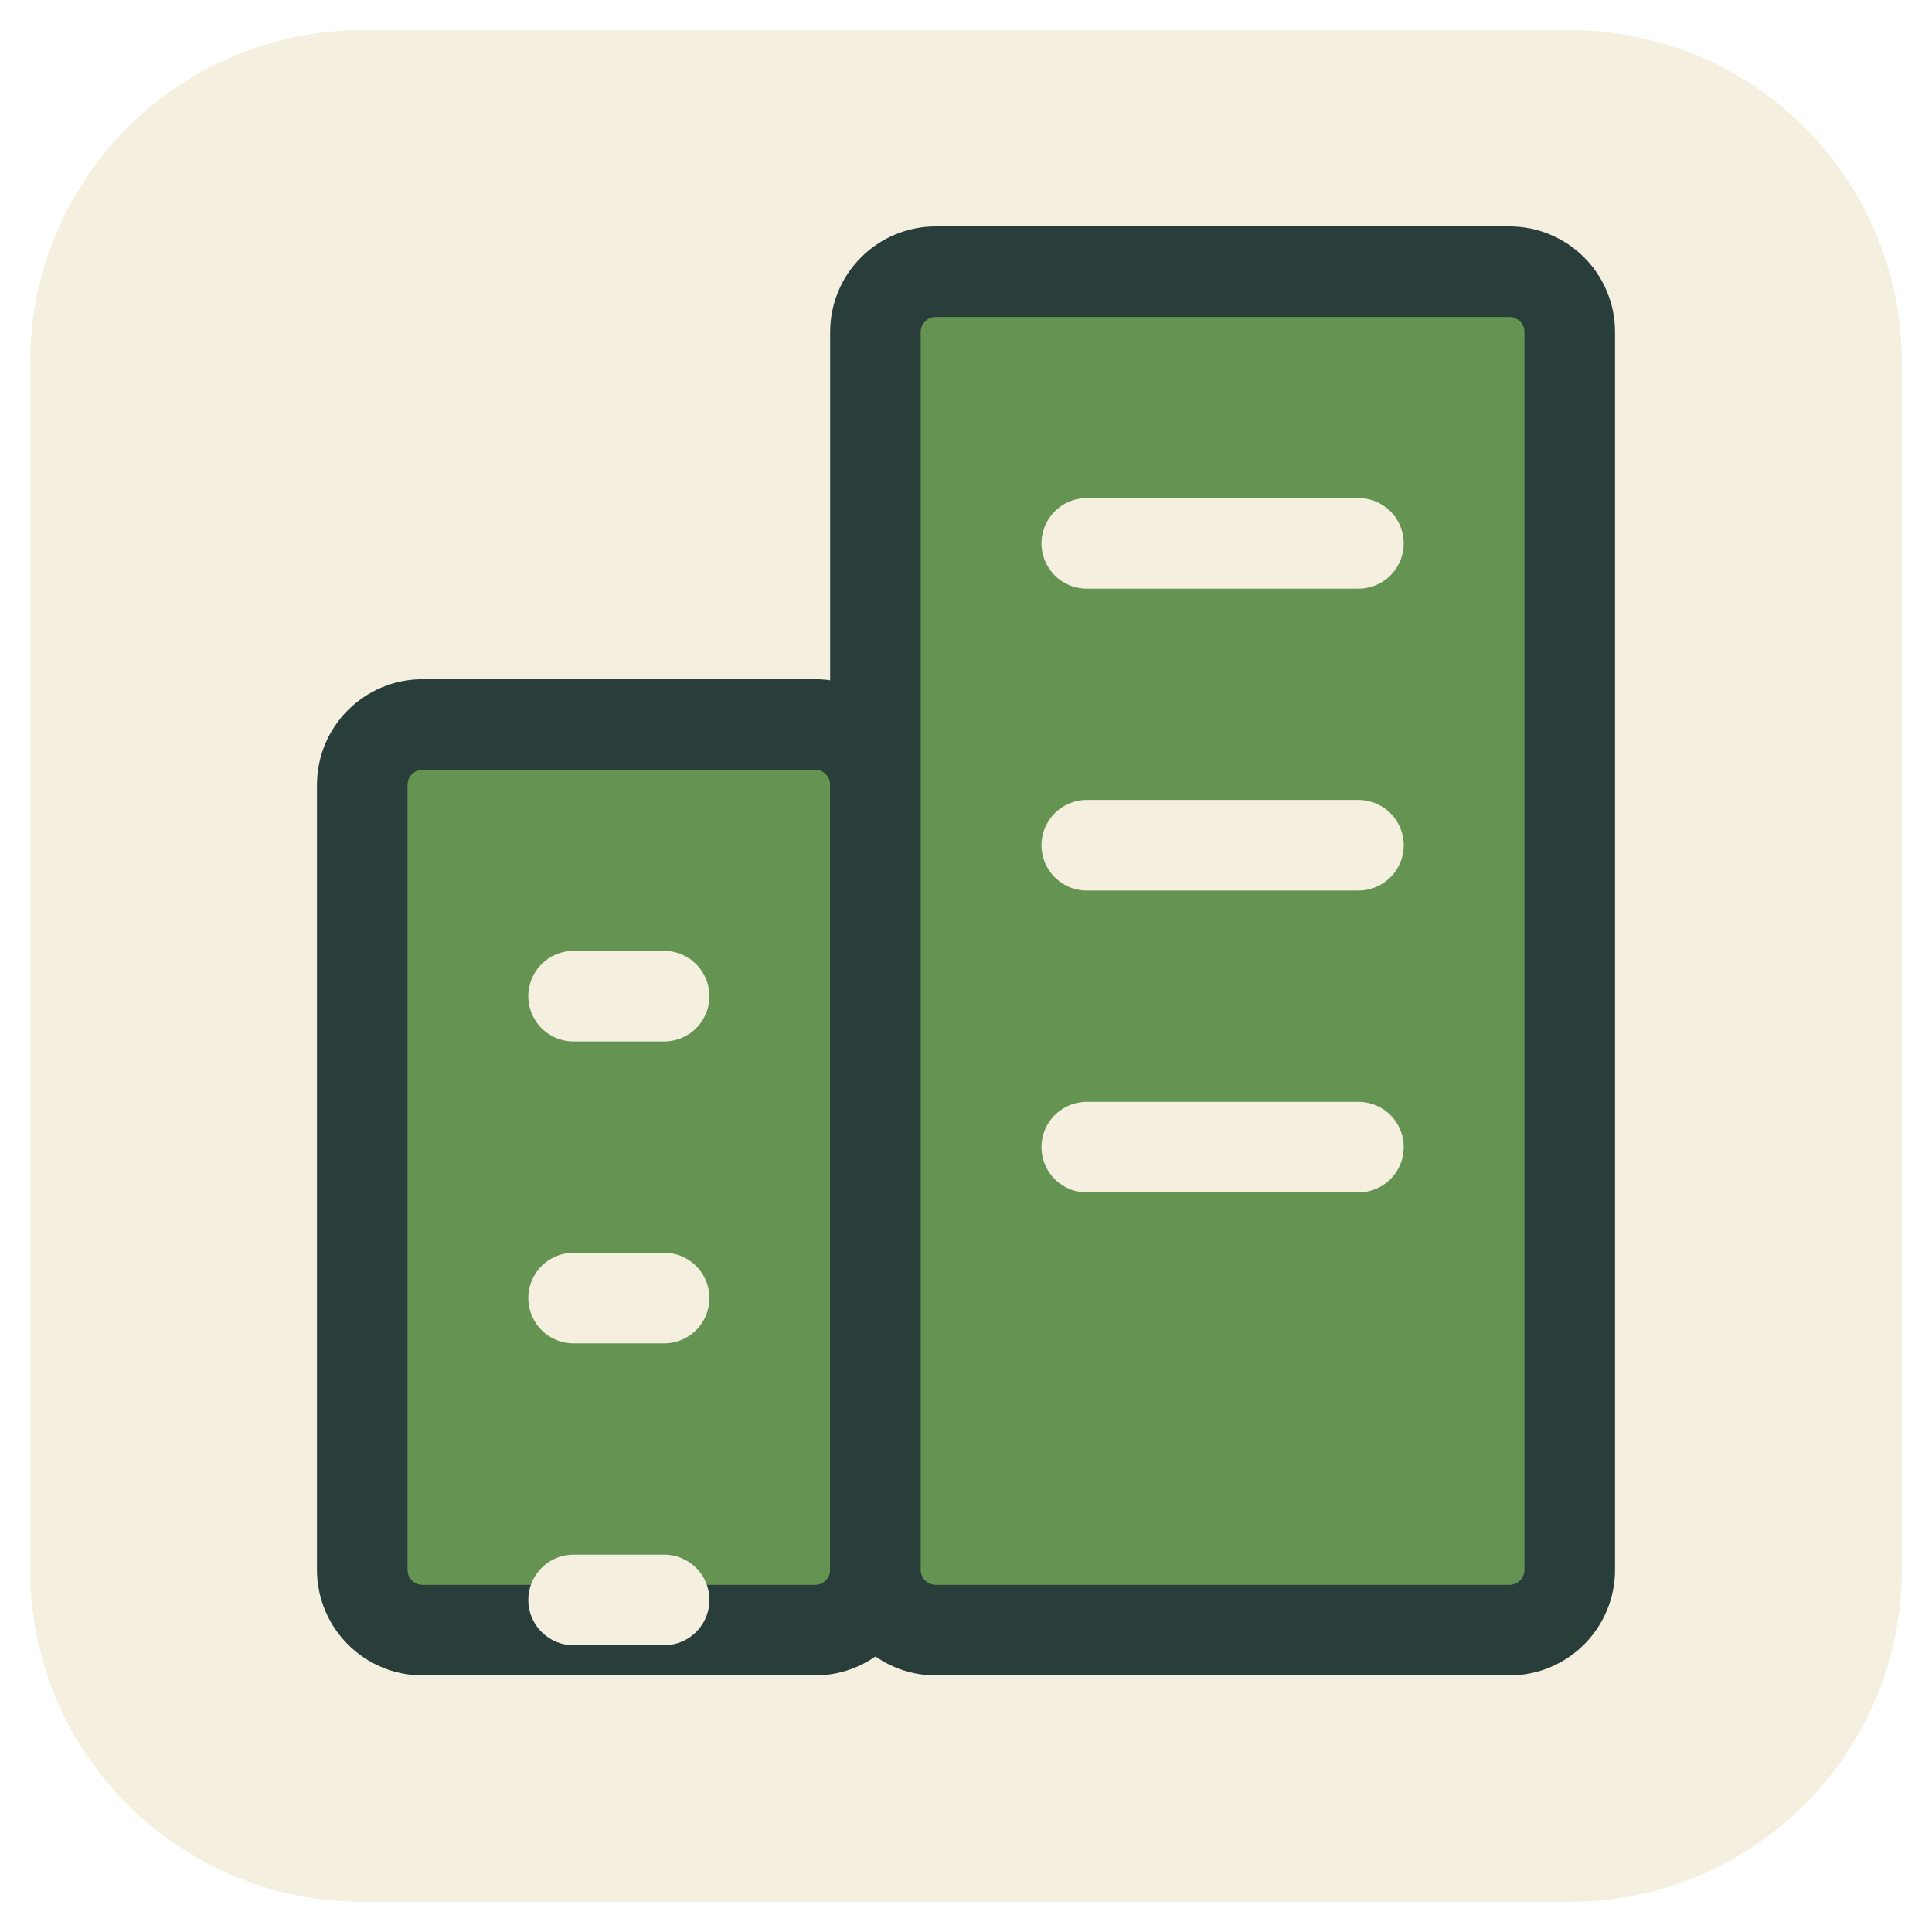
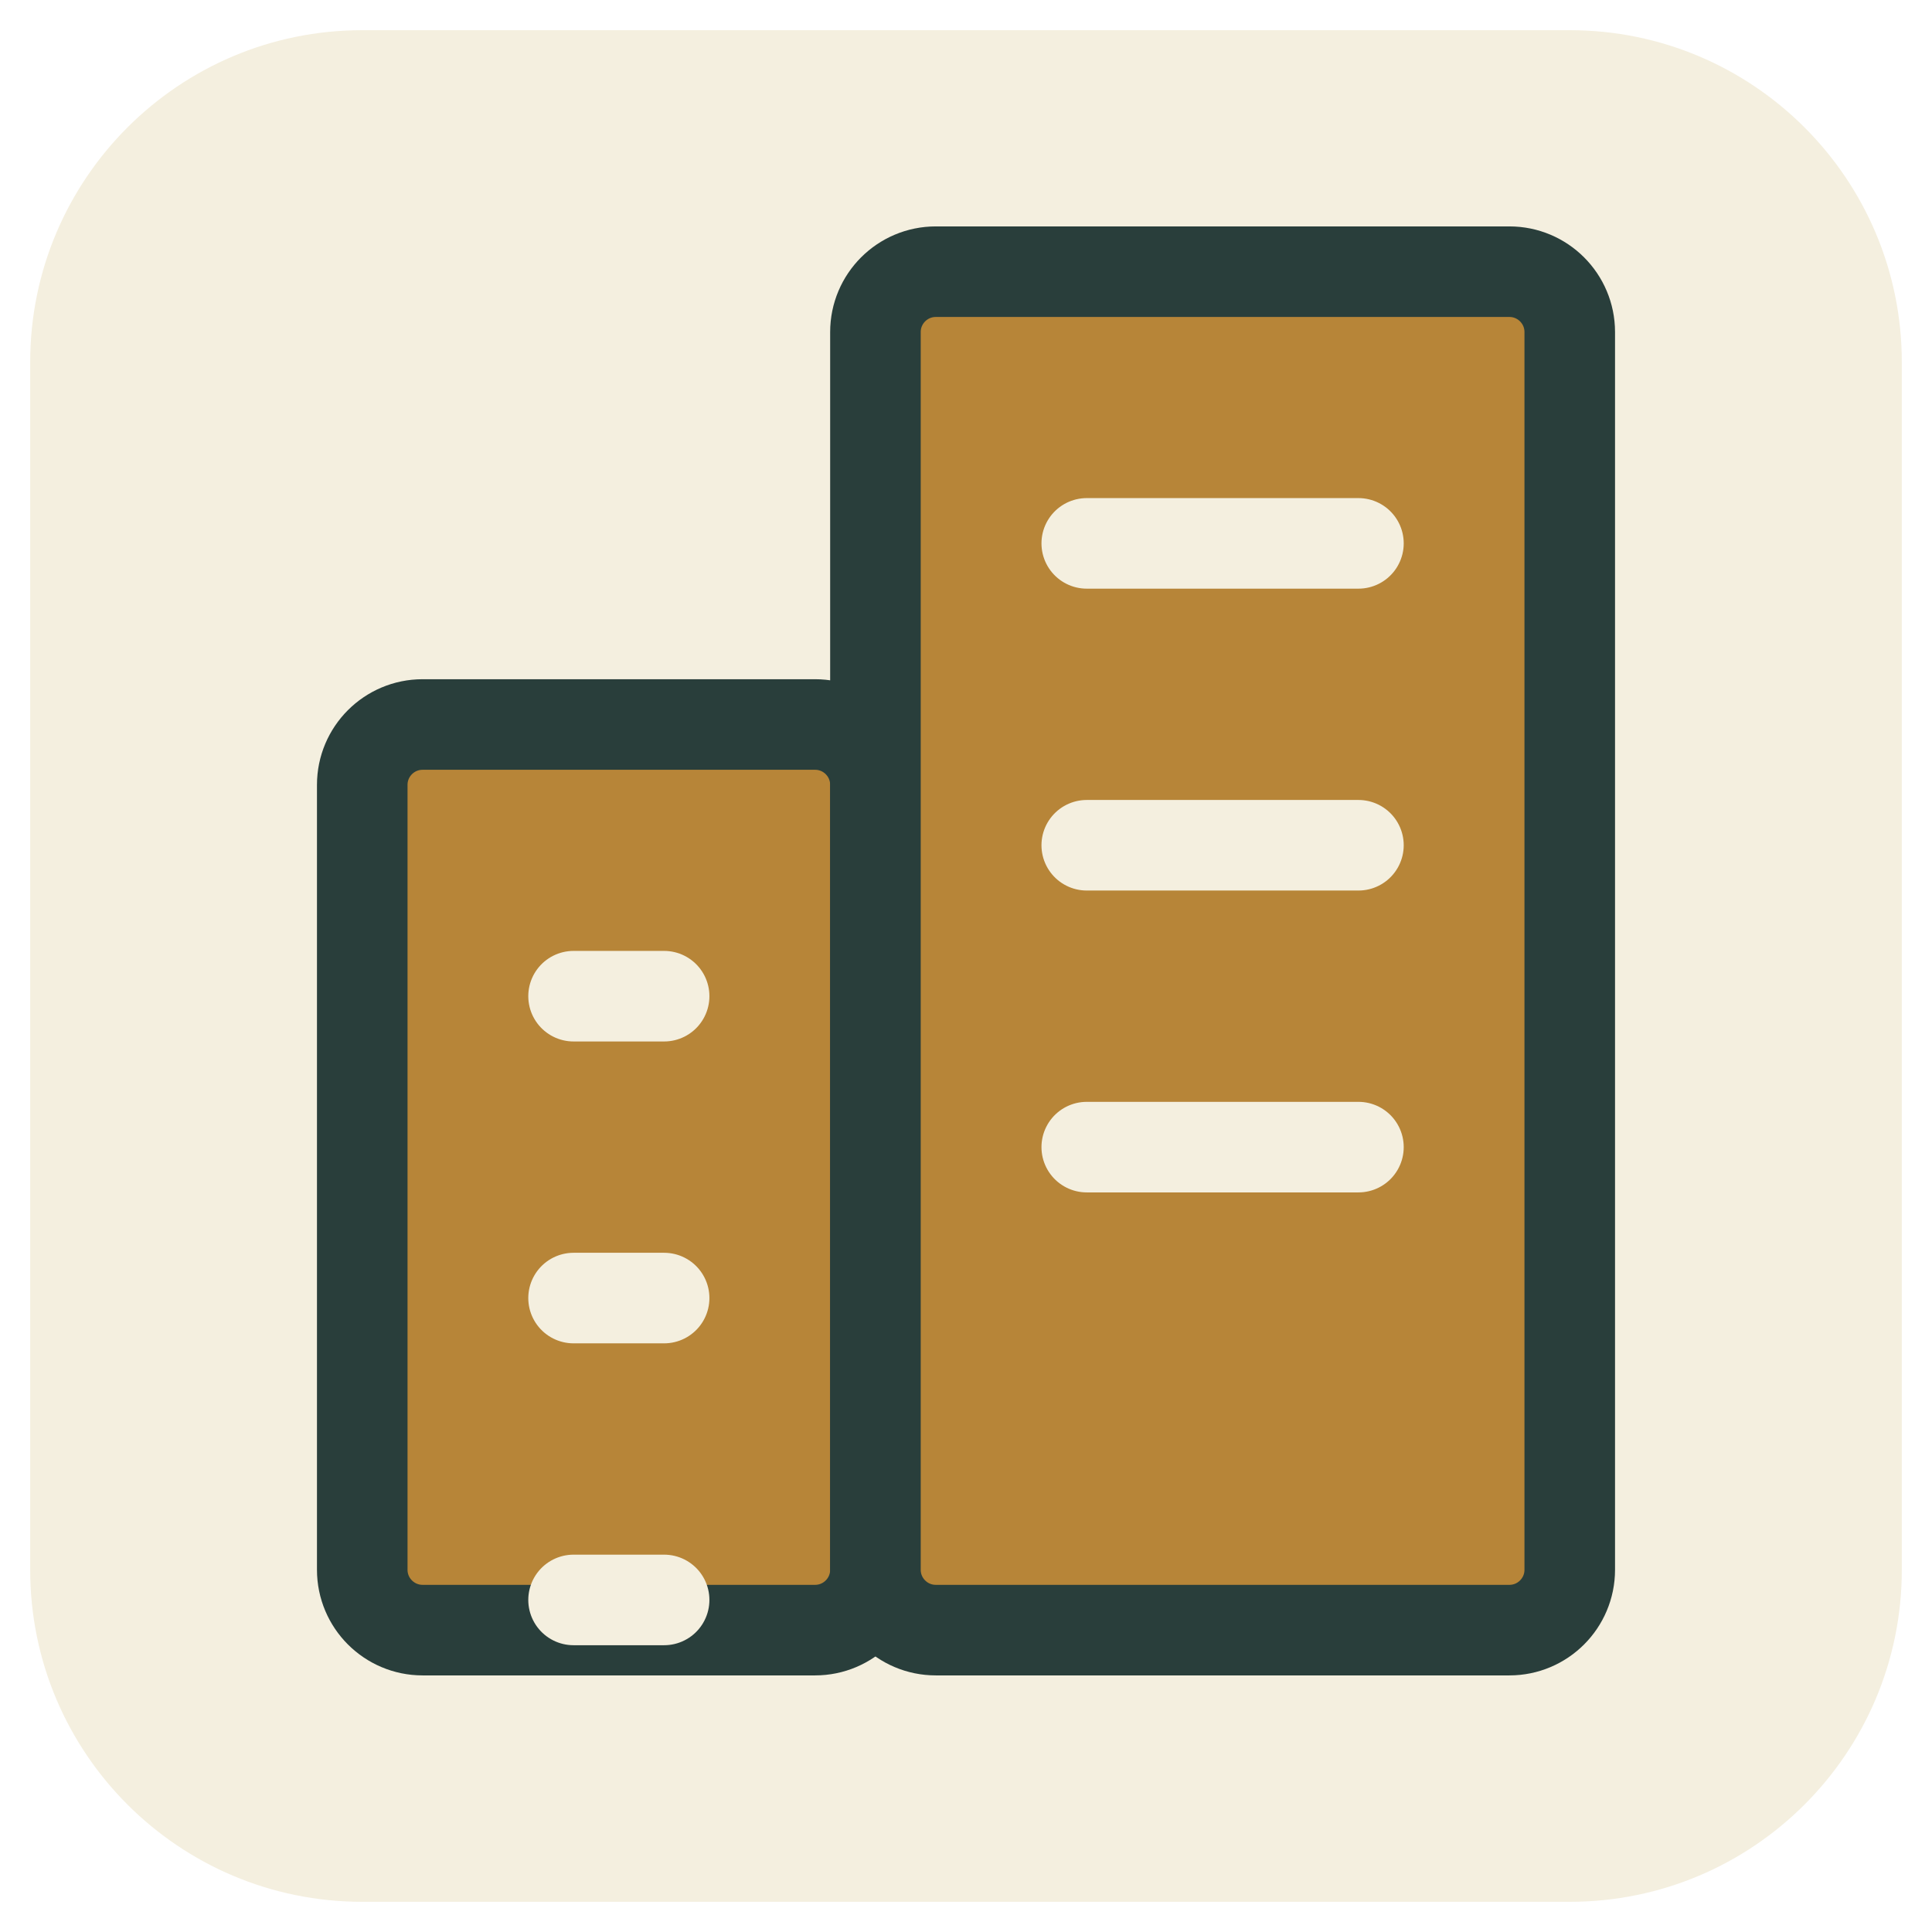
<svg xmlns="http://www.w3.org/2000/svg" width="128" height="128" viewBox="0 0 64 64">
  <rect x="1" y="1" width="62" height="62" rx="11" fill="#f4efdf" />
  <g stroke-linecap="round" stroke-linejoin="round">
-     <rect x="12" y="24" width="17" height="30" rx="2" fill="#659452" stroke="#293e3b" stroke-width="3" />
+     <rect x="12" y="24" width="17" height="30" rx="2" fill="#b78538" stroke="#293e3b" stroke-width="3" />
    <path d="M19 33h3m-3 10h3m-3 10h3" fill="none" stroke="#f4efdf" stroke-width="3" />
-     <rect x="29" y="9" width="23" height="45" rx="2" fill="#659452" stroke="#293e3b" stroke-width="3" />
+     <rect x="29" y="9" width="23" height="45" rx="2" fill="#b78538" stroke="#293e3b" stroke-width="3" />
    <path d="M36 18h9m-9 10h9m-9 10h9" fill="none" stroke="#f4efdf" stroke-width="3" />
  </g>
</svg>
